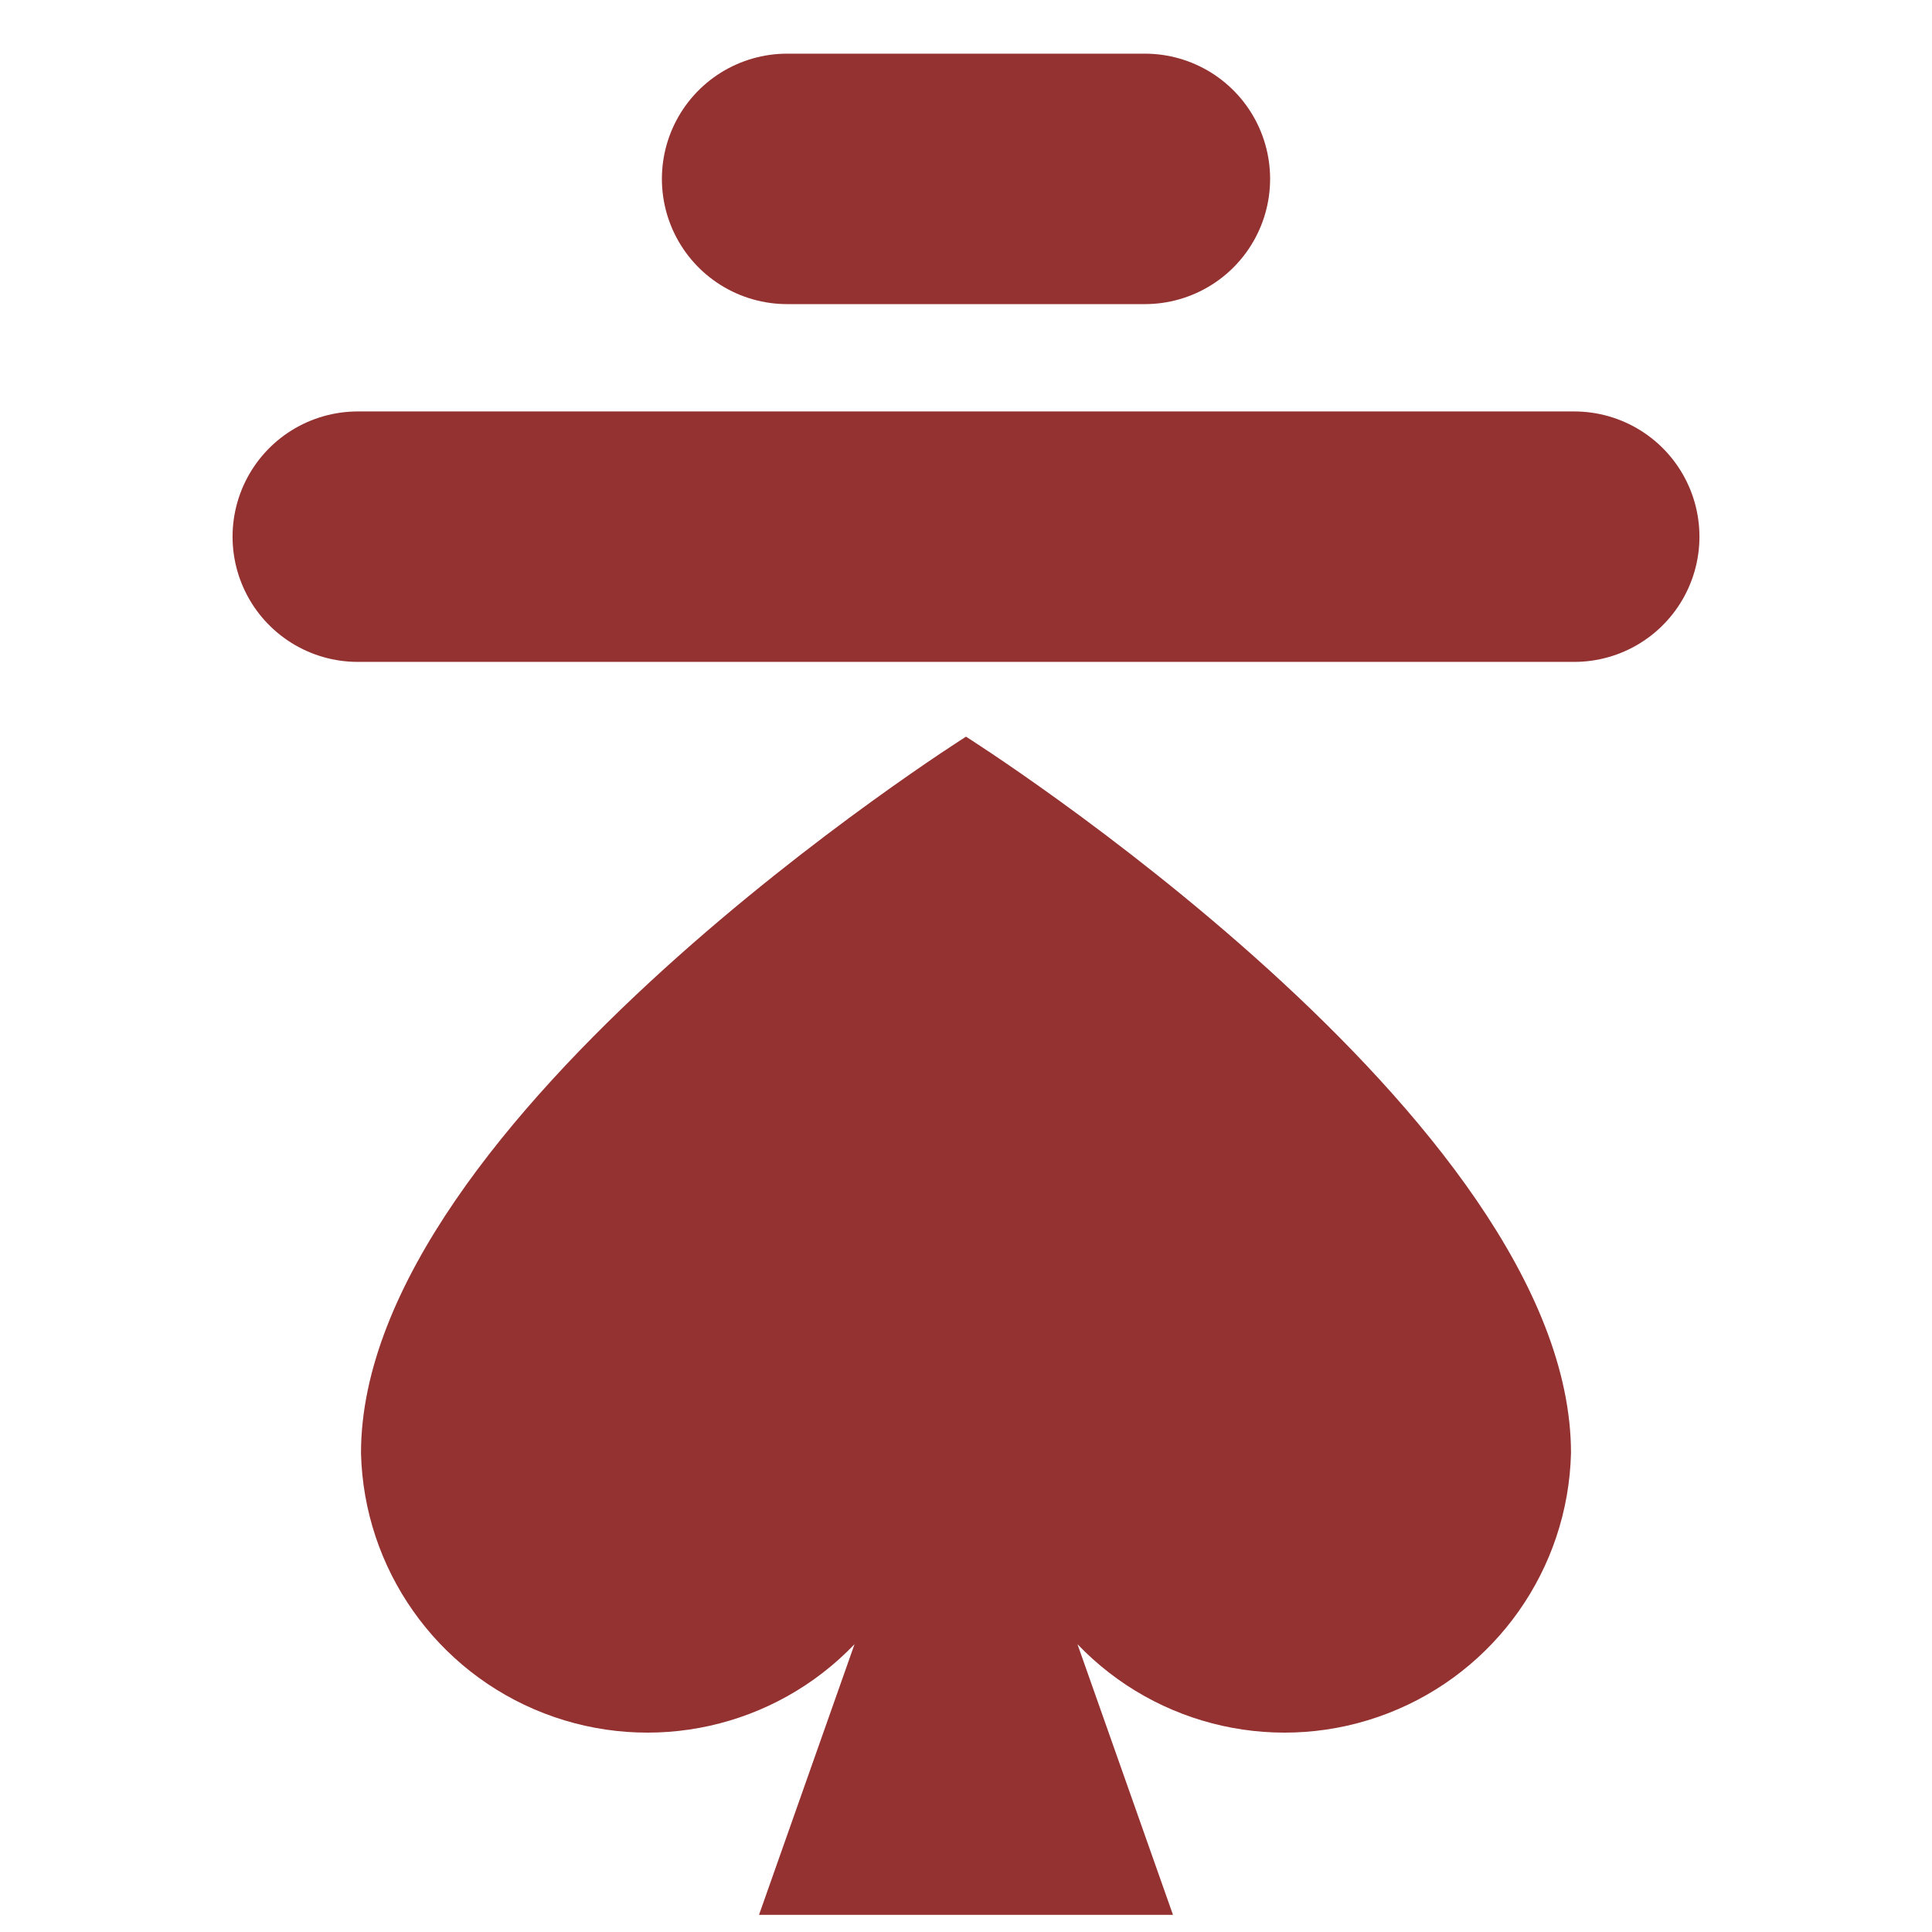
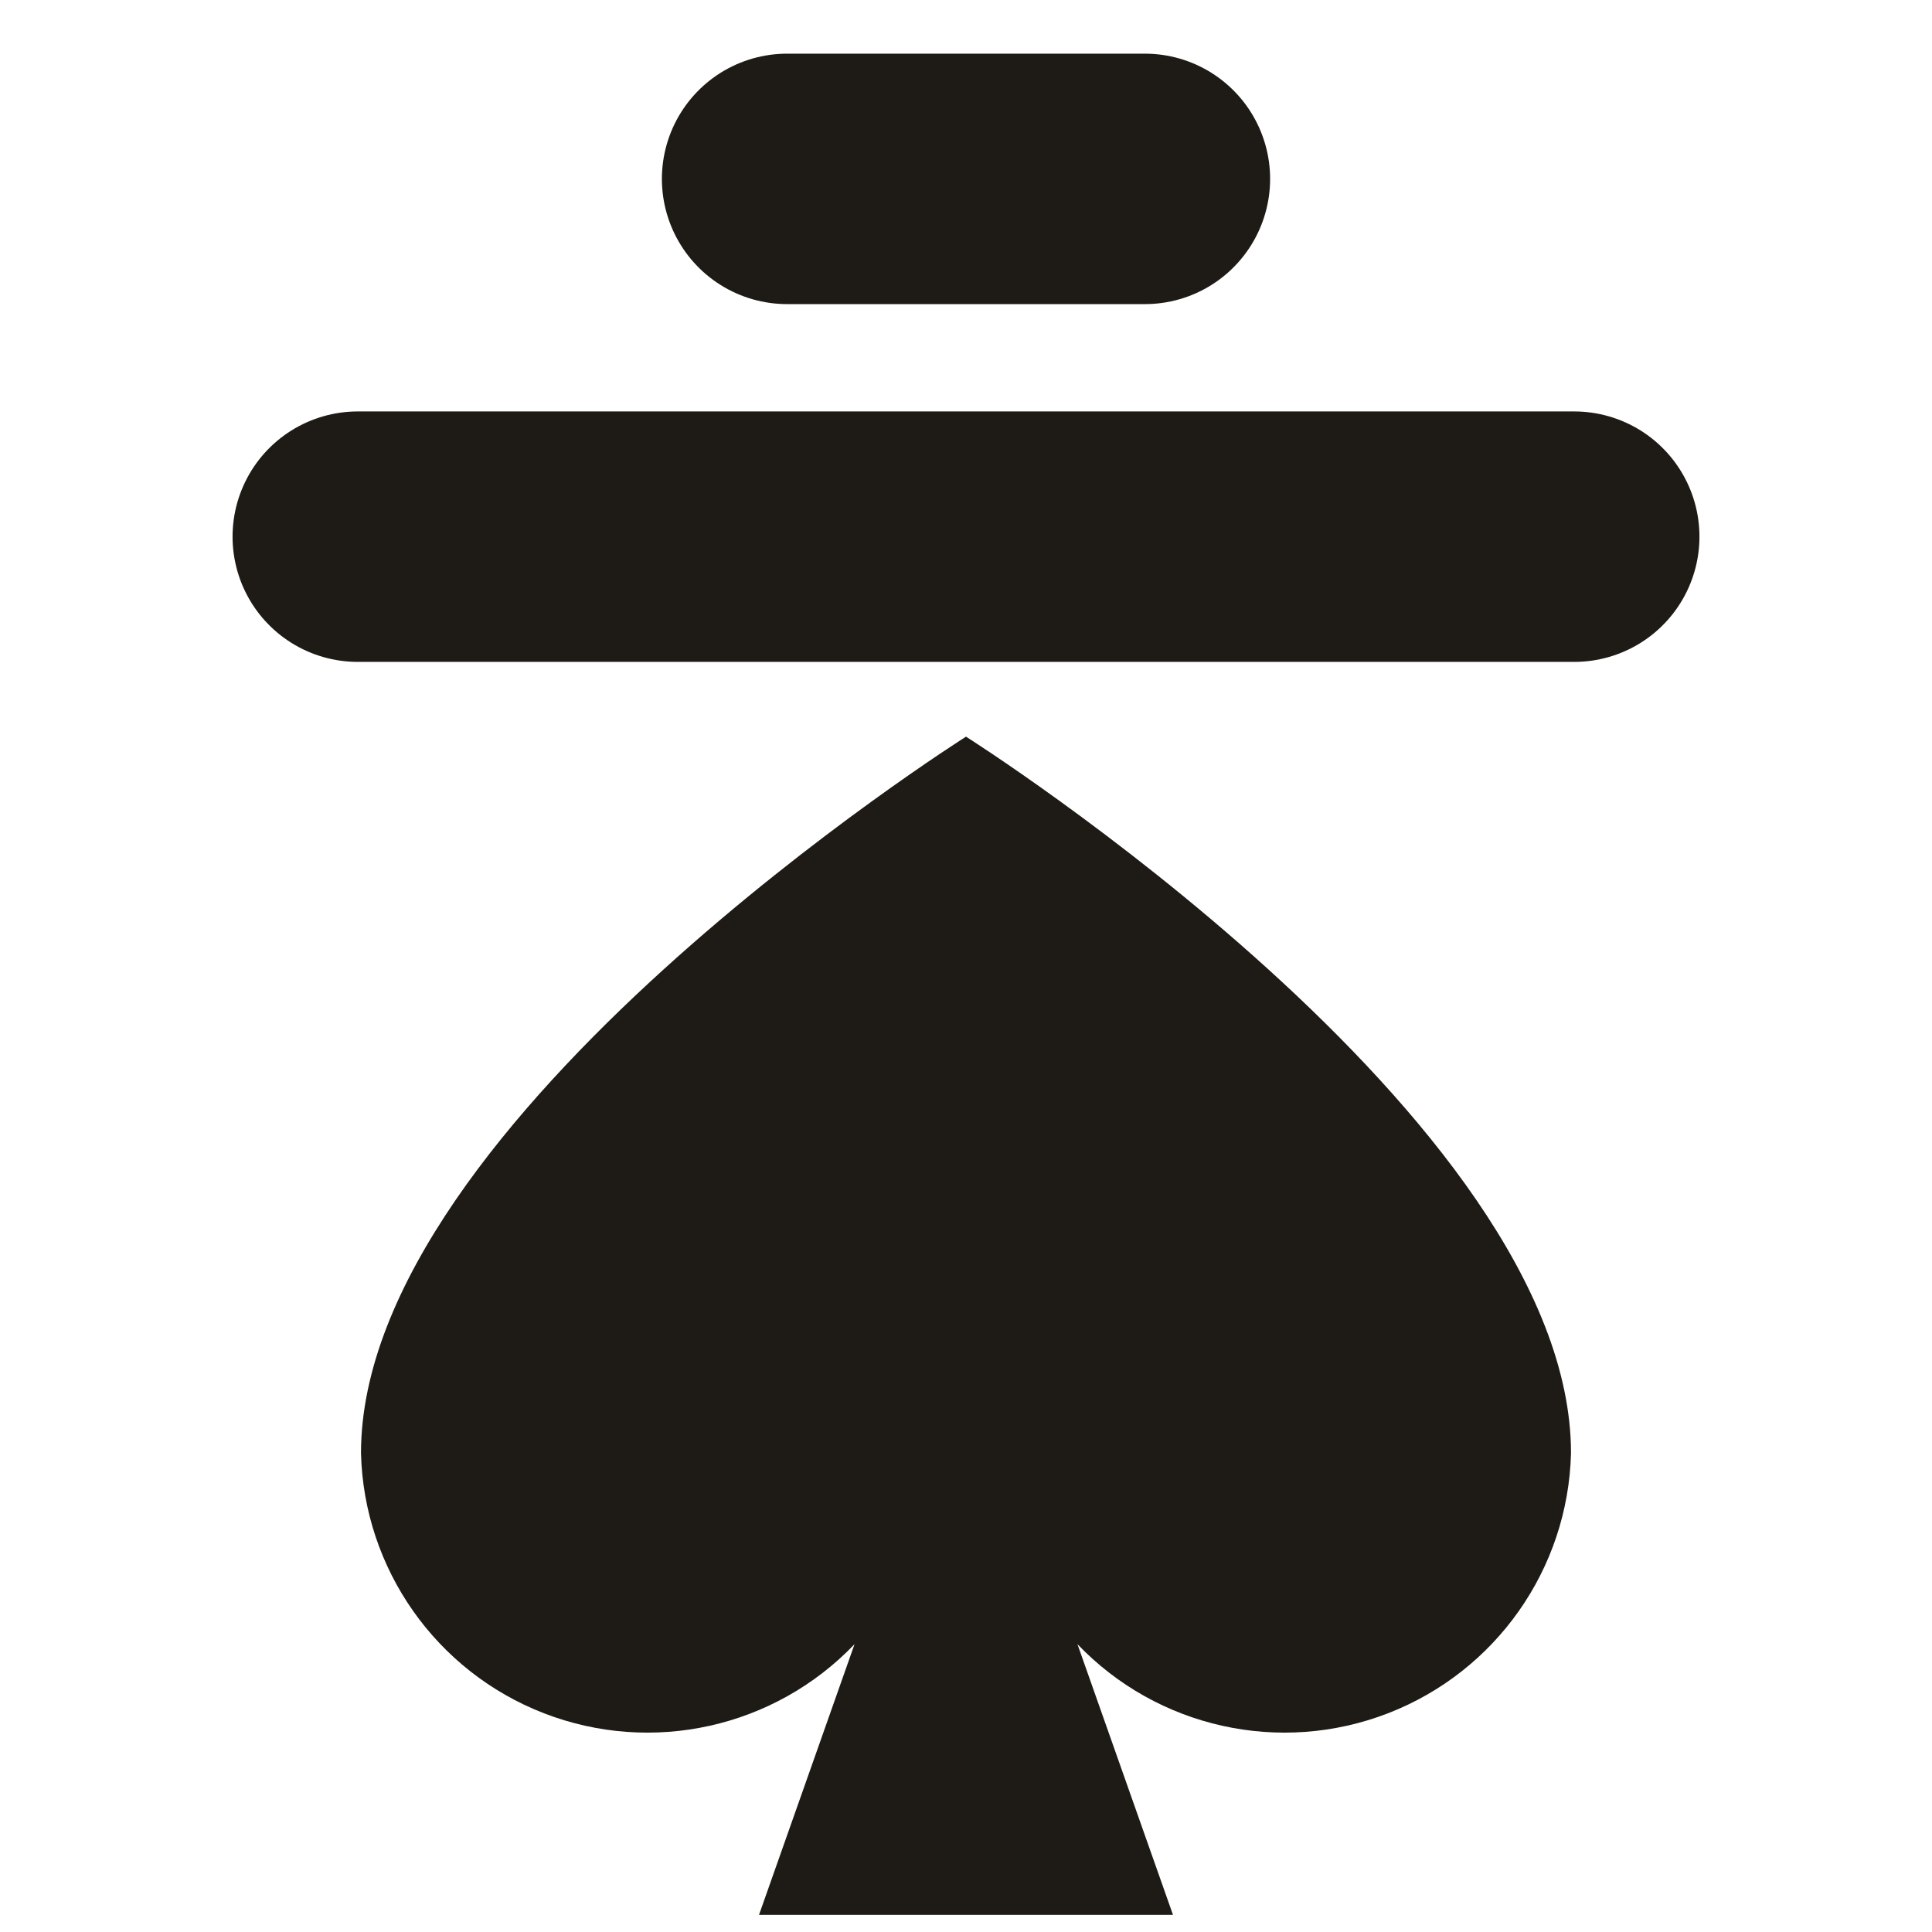
<svg xmlns="http://www.w3.org/2000/svg" viewBox="6 4 108 108">
-   <path d="M50 14H70M26 34H94" stroke="#933231" stroke-width="14" stroke-linecap="round" fill="none" />
+   <style>.m{fill:#1e1a15}.s{stroke:#1e1a15}@media (prefers-color-scheme:dark){.m{fill:#f0ead8}.s{stroke:#f0ead8}}</style>
+   <path class="s" d="M50 14H70M26 34H94" stroke="#1e1a15" stroke-width="14" stroke-linecap="round" fill="none" />
  <g transform="translate(60 79) scale(1.78) translate(-60 -70)">
-     <path d="M60 51C60 51 41 63 41 73.5A9 9 0 0 0 56.5 79.5L53.5 88H66.5L63.5 79.5A9 9 0 0 0 79 73.5C79 63 60 51 60 51Z" fill="#933231" />
+     <path class="m" d="M60 51C60 51 41 63 41 73.5A9 9 0 0 0 56.5 79.5L53.5 88H66.5L63.5 79.5A9 9 0 0 0 79 73.5C79 63 60 51 60 51Z" fill="#1e1a15" />
  </g>
</svg>
